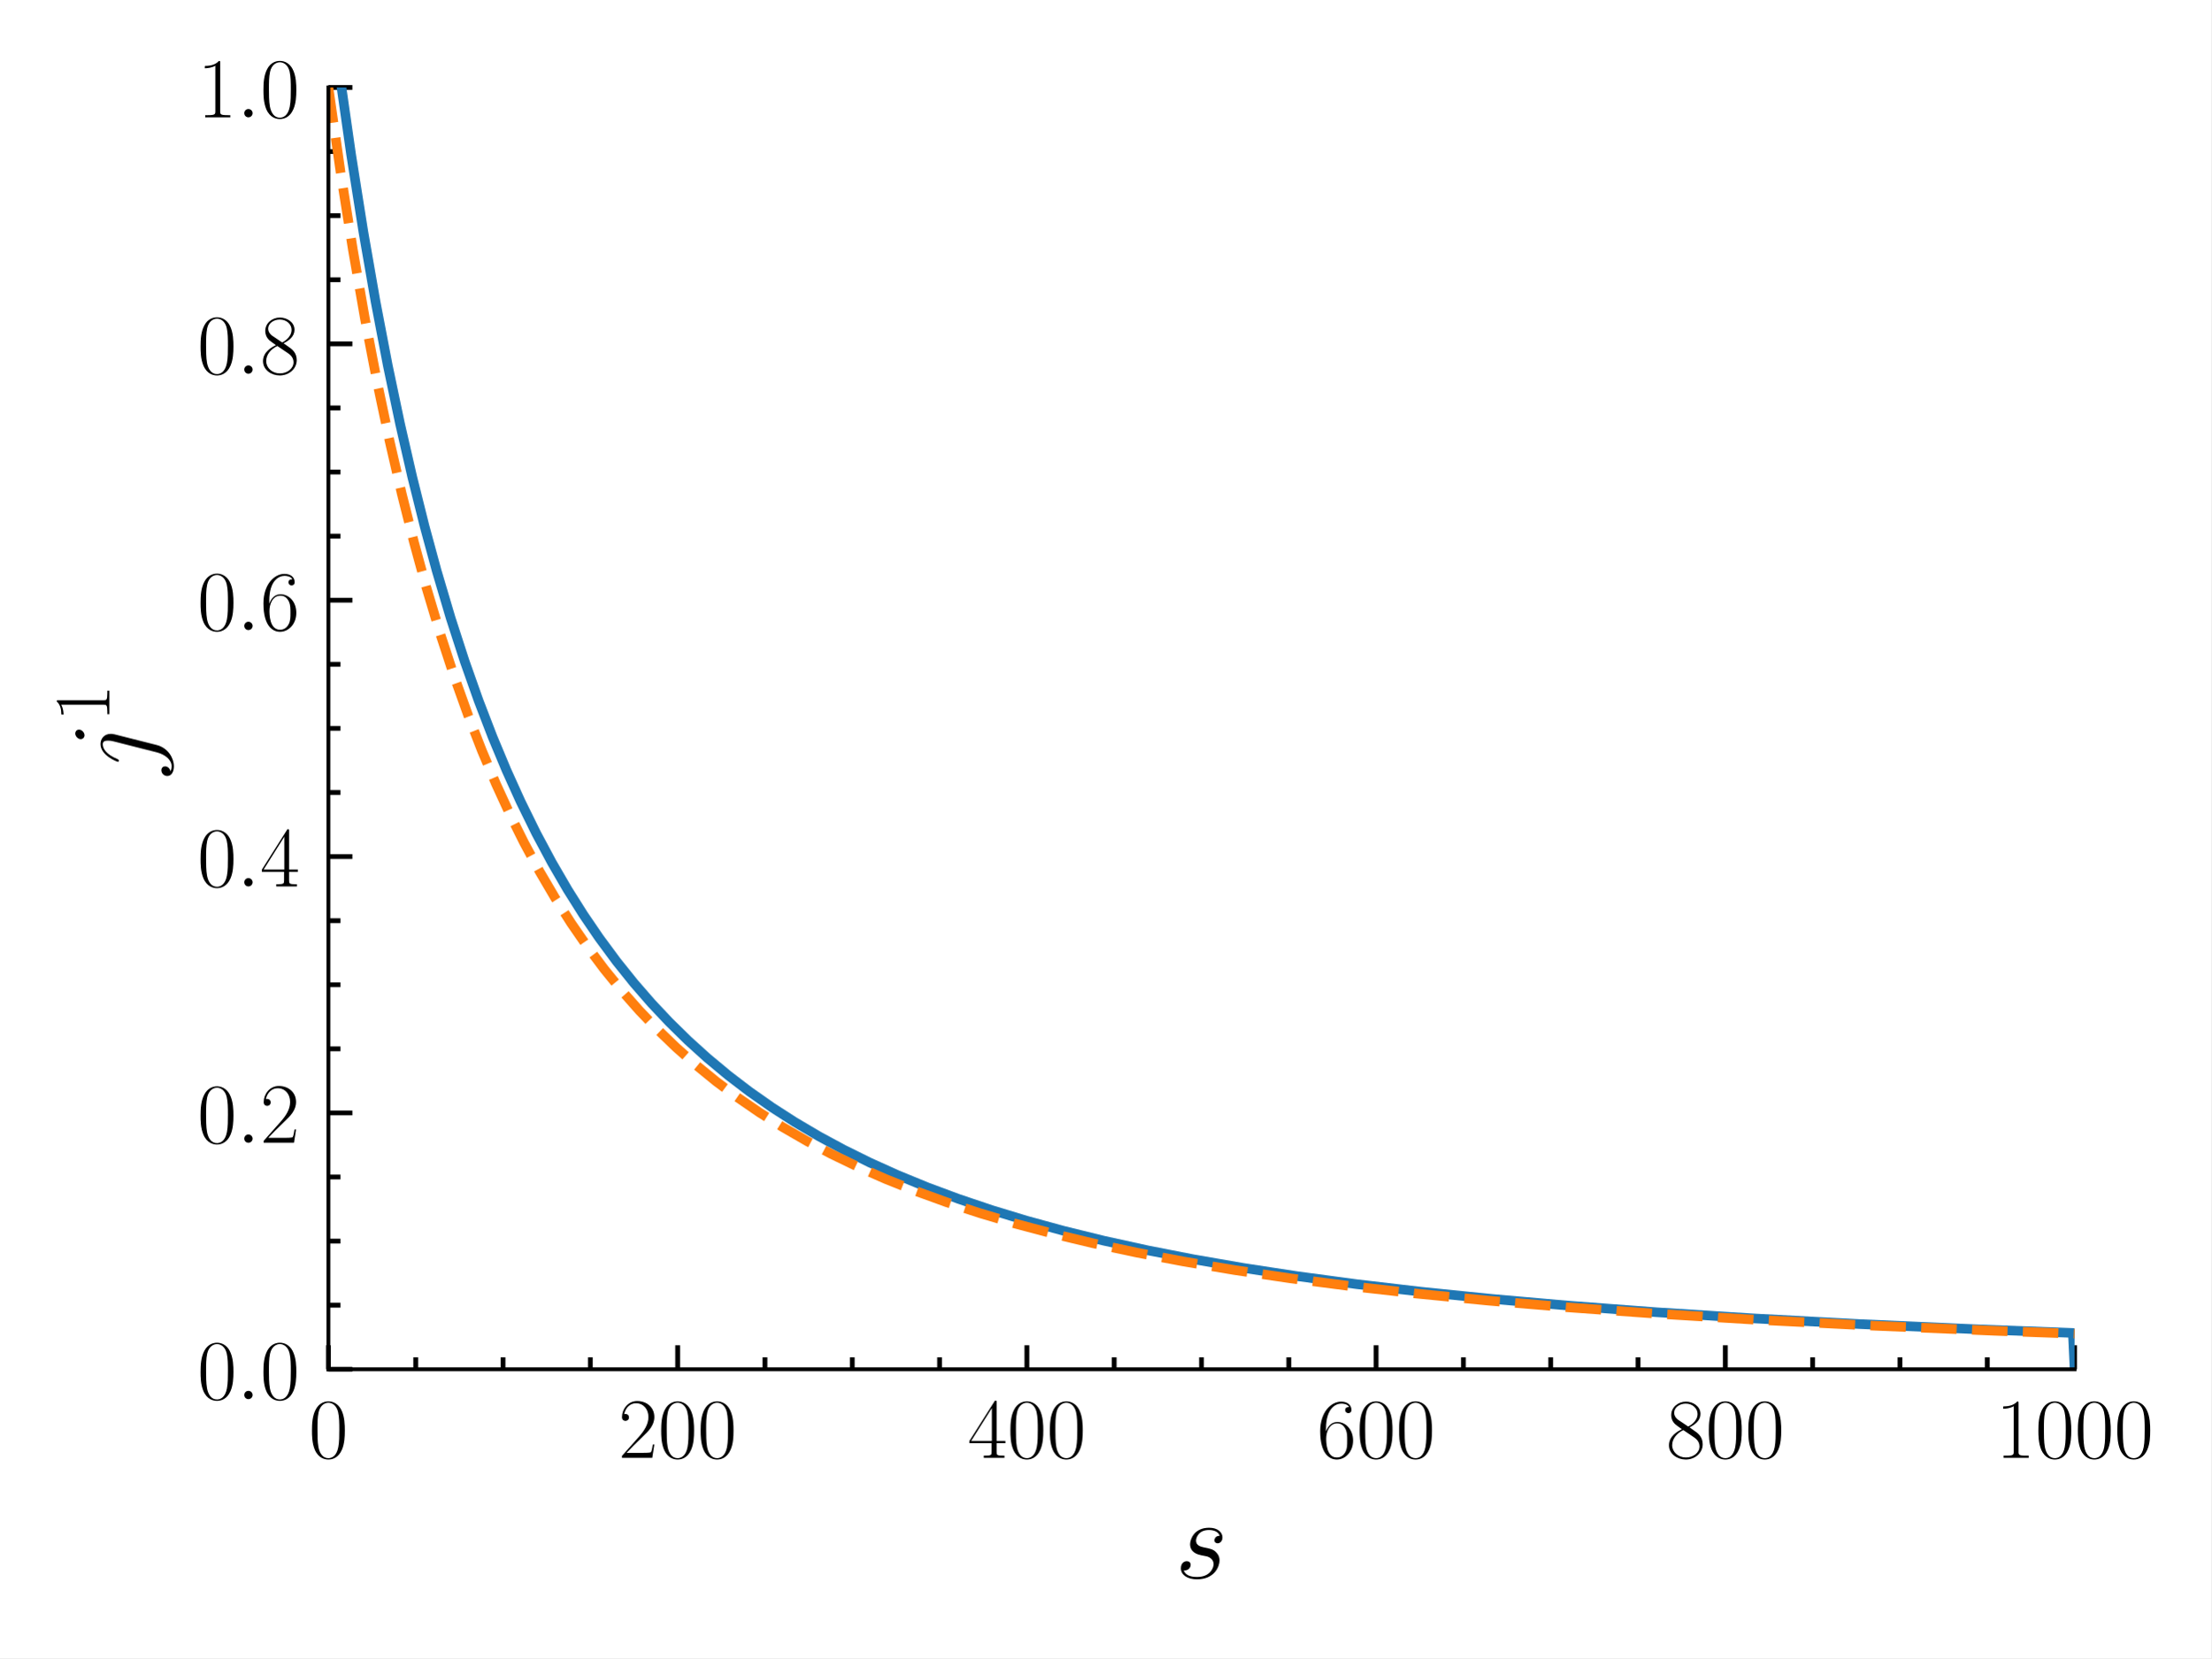
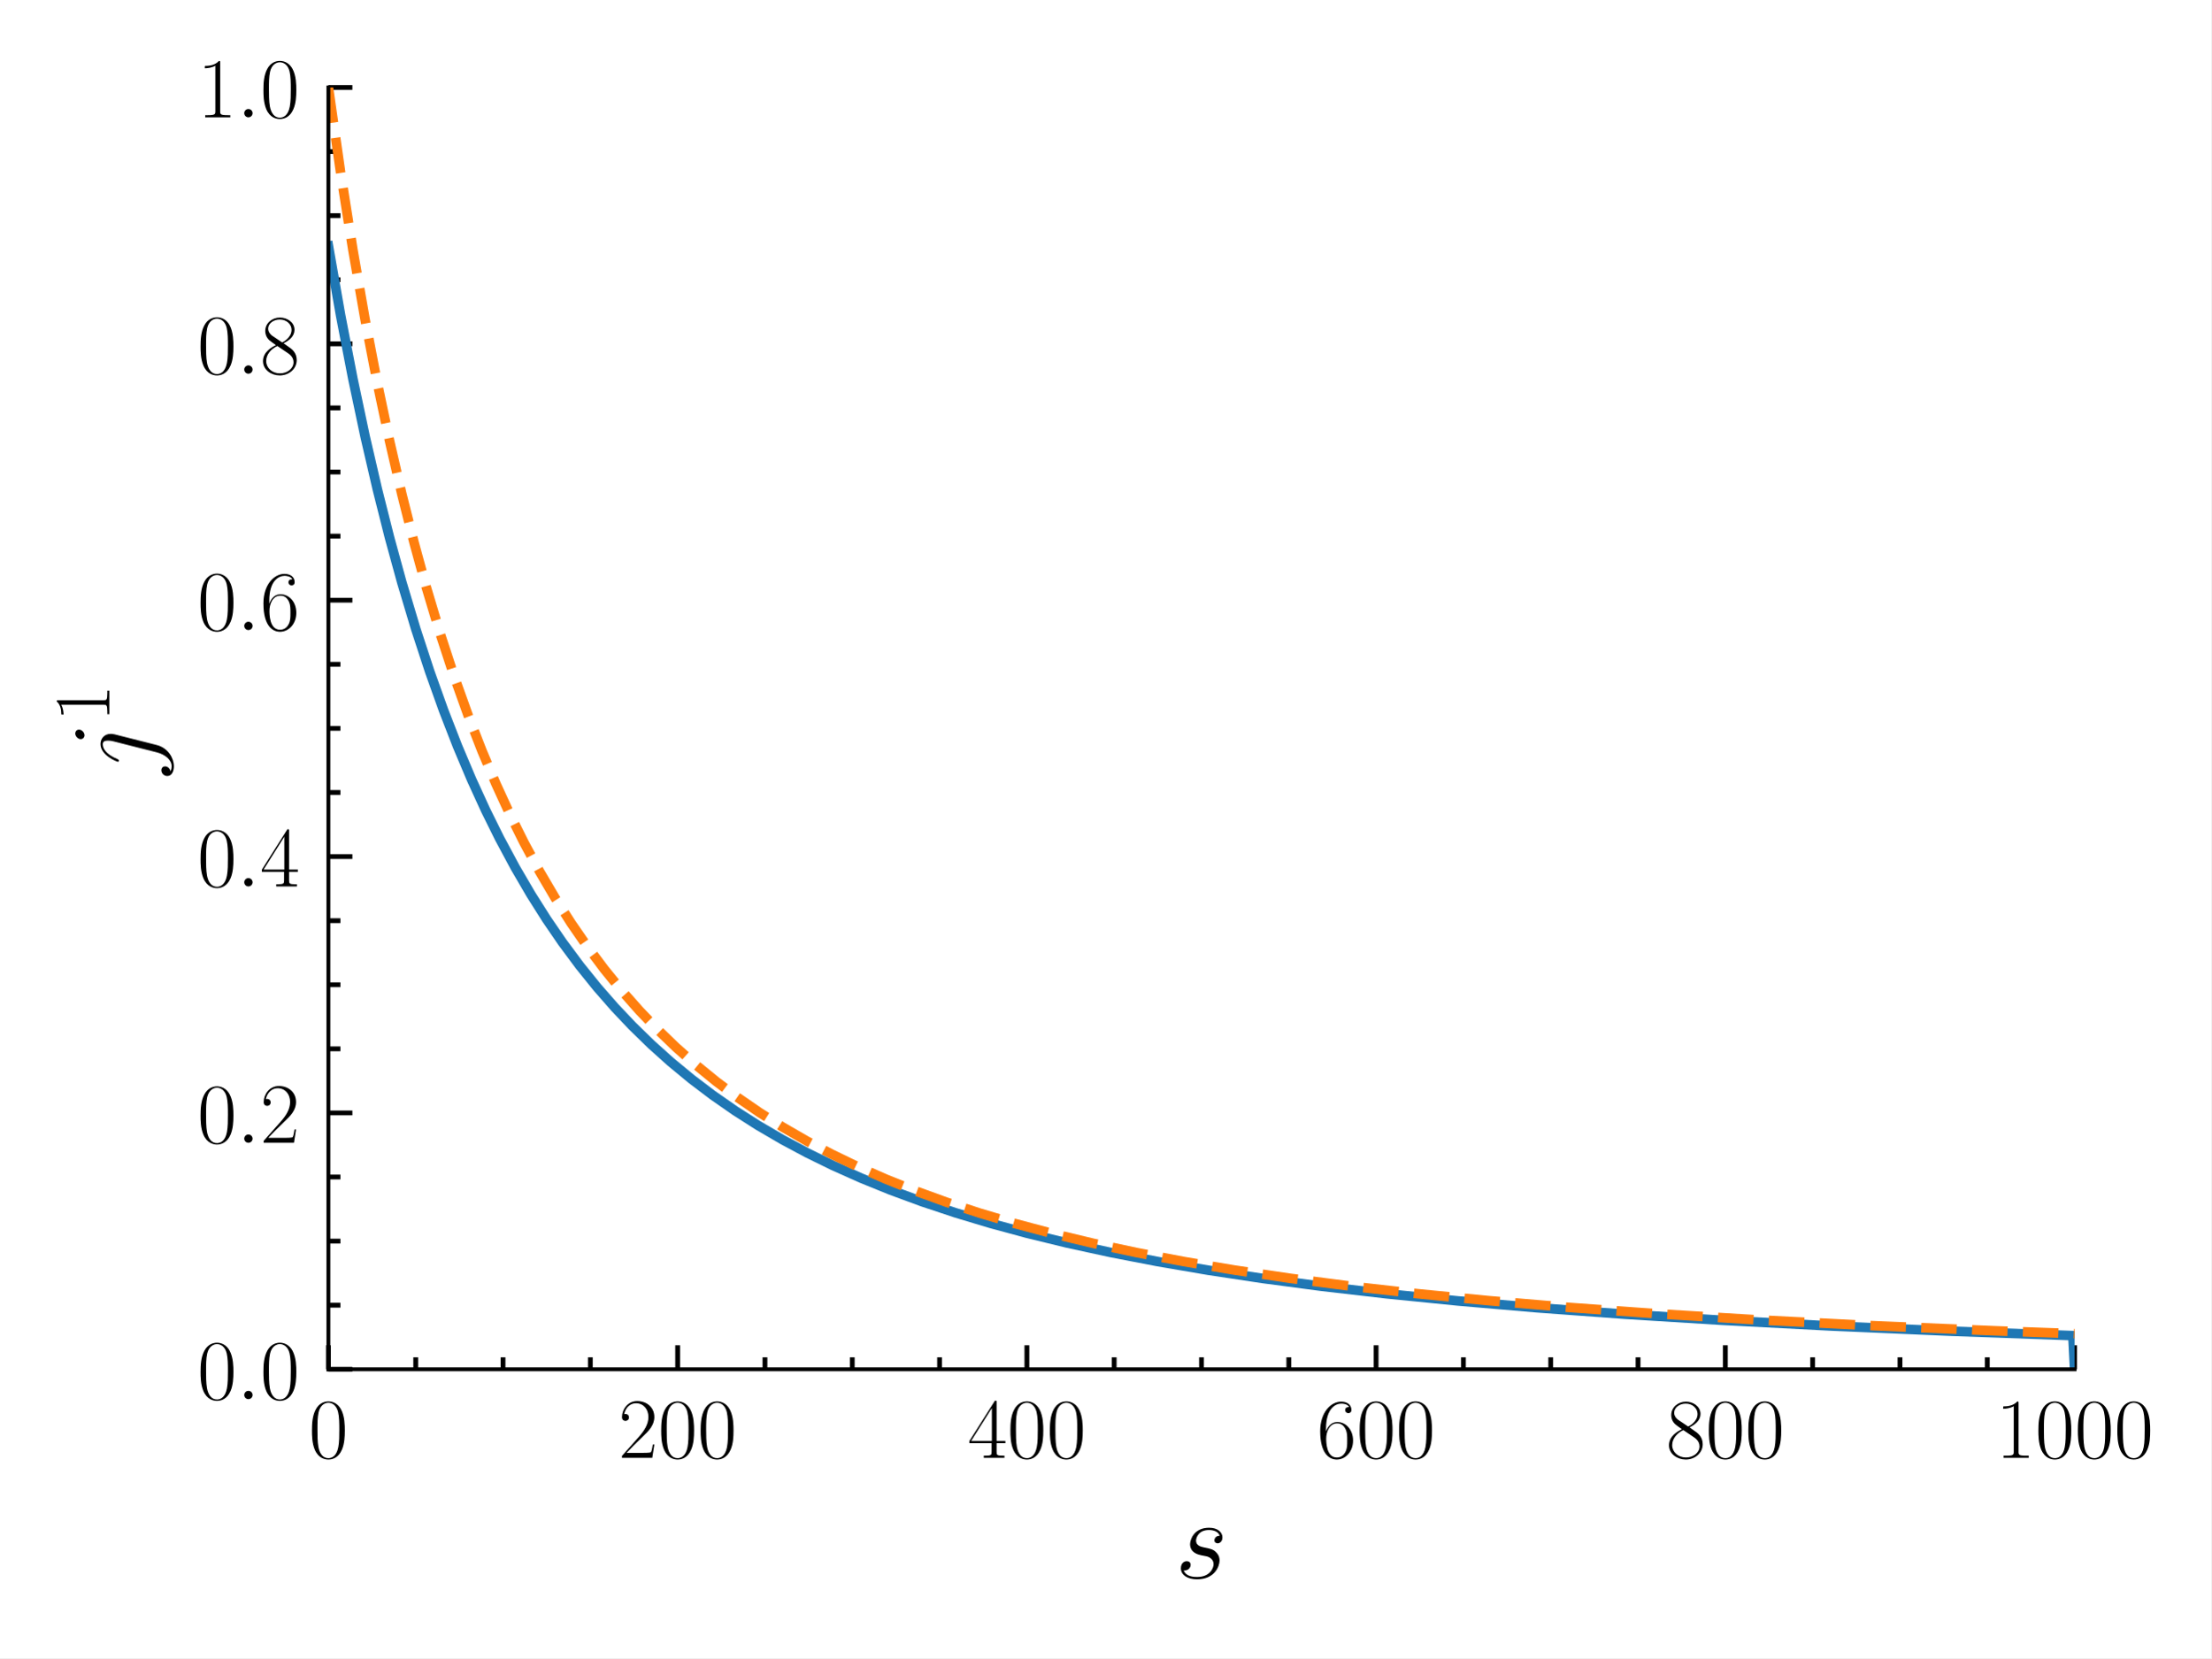
<svg xmlns="http://www.w3.org/2000/svg" xmlns:xlink="http://www.w3.org/1999/xlink" width="460.8pt" height="345.6pt" viewBox="0 0 460.8 345.6" version="1.1">
  <defs>
    <style type="text/css">*{stroke-linejoin: round; stroke-linecap: butt}</style>
  </defs>
  <g id="figure_1">
    <g id="patch_1">
      <path d="M 0 345.6  L 460.8 345.6  L 460.8 0  L 0 0  z " style="fill: #ffffff" />
    </g>
    <g id="axes_1">
      <g id="patch_2">
        <path d="M 68.438 285.403  L 432.351 285.403  L 432.351 18.227  L 68.438 18.227  z " style="fill: #ffffff" />
      </g>
      <g id="matplotlib.axis_1">
        <g id="xtick_1">
          <g id="line2d_1">
            <defs>
-               <path id="ma4b6fa3340" d="M 0 0  L 0 -5  " style="stroke: #000000" />
-             </defs>
-             <g>
-               <use xlink:href="#ma4b6fa3340" x="68.438" y="285.403" style="stroke: #000000" />
+               <path id="mbb41d297e7" d="M 0 0  L 0 -5  " style="stroke: #000000" />
+             </defs>
+             <g>
+               <use xlink:href="#mbb41d297e7" x="68.438" y="285.403" style="stroke: #000000" />
            </g>
          </g>
          <g id="text_1">
            <g transform="translate(64.32617 303.8568) scale(0.18 -0.18)">
              <defs>
                <path id="CMR17-30" d="M 2688 2025  C 2688 2416 2682 3080 2413 3591  C 2176 4039 1798 4198 1466 4198  C 1158 4198 768 4058 525 3597  C 269 3118 243 2524 243 2025  C 243 1661 250 1106 448 619  C 723 -39 1216 -128 1466 -128  C 1760 -128 2208 -7 2470 600  C 2662 1042 2688 1559 2688 2025  z M 1466 -26  C 1056 -26 813 325 723 812  C 653 1188 653 1738 653 2096  C 653 2588 653 2997 736 3387  C 858 3929 1216 4096 1466 4096  C 1728 4096 2067 3923 2189 3400  C 2272 3036 2278 2607 2278 2096  C 2278 1680 2278 1169 2202 792  C 2067 95 1690 -26 1466 -26  z " transform="scale(0.015625)" />
              </defs>
              <use xlink:href="#CMR17-30" transform="scale(0.996264)" />
            </g>
          </g>
        </g>
        <g id="xtick_2">
          <g id="line2d_2">
            <g>
-               <use xlink:href="#ma4b6fa3340" x="141.221" y="285.403" style="stroke: #000000" />
+               <use xlink:href="#mbb41d297e7" x="141.221" y="285.403" style="stroke: #000000" />
            </g>
          </g>
          <g id="text_2">
            <g transform="translate(128.8845 303.8568) scale(0.18 -0.18)">
              <defs>
                <path id="CMR17-32" d="M 2669 989  L 2554 989  C 2490 536 2438 459 2413 420  C 2381 369 1920 369 1830 369  L 602 369  C 832 619 1280 1072 1824 1597  C 2214 1967 2669 2402 2669 3035  C 2669 3790 2067 4224 1395 4224  C 691 4224 262 3604 262 3030  C 262 2780 448 2748 525 2748  C 589 2748 781 2787 781 3010  C 781 3207 614 3264 525 3264  C 486 3264 448 3258 422 3245  C 544 3790 915 4058 1306 4058  C 1862 4058 2227 3617 2227 3035  C 2227 2479 1901 2000 1536 1584  L 262 146  L 262 0  L 2515 0  L 2669 989  z " transform="scale(0.015625)" />
              </defs>
              <use xlink:href="#CMR17-32" transform="scale(0.996264)" />
              <use xlink:href="#CMR17-30" transform="translate(45.69048 0) scale(0.996264)" />
              <use xlink:href="#CMR17-30" transform="translate(91.38095 0) scale(0.996264)" />
            </g>
          </g>
        </g>
        <g id="xtick_3">
          <g id="line2d_3">
            <g>
-               <use xlink:href="#ma4b6fa3340" x="214.004" y="285.403" style="stroke: #000000" />
+               <use xlink:href="#mbb41d297e7" x="214.004" y="285.403" style="stroke: #000000" />
            </g>
          </g>
          <g id="text_3">
            <g transform="translate(201.6671 303.8568) scale(0.18 -0.18)">
              <defs>
                <path id="CMR17-34" d="M 2150 4122  C 2150 4256 2144 4256 2029 4256  L 128 1254  L 128 1088  L 1779 1088  L 1779 457  C 1779 224 1766 160 1318 160  L 1197 160  L 1197 0  C 1402 0 1747 0 1965 0  C 2182 0 2528 0 2733 0  L 2733 160  L 2611 160  C 2163 160 2150 224 2150 457  L 2150 1088  L 2803 1088  L 2803 1254  L 2150 1254  L 2150 4122  z M 1798 3703  L 1798 1254  L 256 1254  L 1798 3703  z " transform="scale(0.015625)" />
              </defs>
              <use xlink:href="#CMR17-34" transform="scale(0.996264)" />
              <use xlink:href="#CMR17-30" transform="translate(45.69048 0) scale(0.996264)" />
              <use xlink:href="#CMR17-30" transform="translate(91.38095 0) scale(0.996264)" />
            </g>
          </g>
        </g>
        <g id="xtick_4">
          <g id="line2d_4">
            <g>
-               <use xlink:href="#ma4b6fa3340" x="286.786" y="285.403" style="stroke: #000000" />
+               <use xlink:href="#mbb41d297e7" x="286.786" y="285.403" style="stroke: #000000" />
            </g>
          </g>
          <g id="text_4">
            <g transform="translate(274.4498 303.8568) scale(0.18 -0.18)">
              <defs>
                <path id="CMR17-36" d="M 678 2176  C 678 3690 1395 4032 1811 4032  C 1946 4032 2272 4009 2400 3776  C 2298 3776 2106 3776 2106 3553  C 2106 3381 2246 3323 2336 3323  C 2394 3323 2566 3348 2566 3560  C 2566 3954 2246 4179 1805 4179  C 1043 4179 243 3390 243 1984  C 243 253 966 -128 1478 -128  C 2099 -128 2688 427 2688 1283  C 2688 2081 2170 2662 1517 2662  C 1126 2662 838 2407 678 1960  L 678 2176  z M 1478 25  C 691 25 691 1200 691 1436  C 691 1896 909 2560 1504 2560  C 1613 2560 1926 2560 2138 2120  C 2253 1870 2253 1609 2253 1289  C 2253 944 2253 690 2118 434  C 1978 171 1773 25 1478 25  z " transform="scale(0.015625)" />
              </defs>
              <use xlink:href="#CMR17-36" transform="scale(0.996264)" />
              <use xlink:href="#CMR17-30" transform="translate(45.69048 0) scale(0.996264)" />
              <use xlink:href="#CMR17-30" transform="translate(91.38095 0) scale(0.996264)" />
            </g>
          </g>
        </g>
        <g id="xtick_5">
          <g id="line2d_5">
            <g>
-               <use xlink:href="#ma4b6fa3340" x="359.569" y="285.403" style="stroke: #000000" />
+               <use xlink:href="#mbb41d297e7" x="359.569" y="285.403" style="stroke: #000000" />
            </g>
          </g>
          <g id="text_5">
            <g transform="translate(347.2324 303.8568) scale(0.18 -0.18)">
              <defs>
                <path id="CMR17-38" d="M 1741 2264  C 2144 2467 2554 2773 2554 3263  C 2554 3841 1990 4179 1472 4179  C 890 4179 378 3759 378 3180  C 378 3021 416 2747 666 2505  C 730 2442 998 2251 1171 2130  C 883 1983 211 1634 211 934  C 211 279 838 -128 1459 -128  C 2144 -128 2720 362 2720 1010  C 2720 1590 2330 1857 2074 2029  L 1741 2264  z M 902 2822  C 851 2854 595 3051 595 3351  C 595 3739 998 4032 1459 4032  C 1965 4032 2336 3676 2336 3262  C 2336 2669 1670 2331 1638 2331  C 1632 2331 1626 2331 1574 2370  L 902 2822  z M 2080 1519  C 2176 1449 2483 1240 2483 851  C 2483 381 2010 25 1472 25  C 890 25 448 438 448 940  C 448 1443 838 1862 1280 2060  L 2080 1519  z " transform="scale(0.015625)" />
              </defs>
              <use xlink:href="#CMR17-38" transform="scale(0.996264)" />
              <use xlink:href="#CMR17-30" transform="translate(45.69048 0) scale(0.996264)" />
              <use xlink:href="#CMR17-30" transform="translate(91.38095 0) scale(0.996264)" />
            </g>
          </g>
        </g>
        <g id="xtick_6">
          <g id="line2d_6">
            <g>
-               <use xlink:href="#ma4b6fa3340" x="432.351" y="285.403" style="stroke: #000000" />
+               <use xlink:href="#mbb41d297e7" x="432.351" y="285.403" style="stroke: #000000" />
            </g>
          </g>
          <g id="text_6">
            <g transform="translate(415.9029 303.8568) scale(0.18 -0.18)">
              <defs>
                <path id="CMR17-31" d="M 1702 4058  C 1702 4192 1696 4192 1606 4192  C 1357 3916 979 3827 621 3827  C 602 3827 570 3827 563 3808  C 557 3795 557 3782 557 3648  C 755 3648 1088 3686 1344 3839  L 1344 461  C 1344 236 1331 160 781 160  L 589 160  L 589 0  C 896 0 1216 0 1523 0  C 1830 0 2150 0 2458 0  L 2458 160  L 2266 160  C 1715 160 1702 230 1702 458  L 1702 4058  z " transform="scale(0.015625)" />
              </defs>
              <use xlink:href="#CMR17-31" transform="scale(0.996264)" />
              <use xlink:href="#CMR17-30" transform="translate(45.69048 0) scale(0.996264)" />
              <use xlink:href="#CMR17-30" transform="translate(91.38095 0) scale(0.996264)" />
              <use xlink:href="#CMR17-30" transform="translate(137.0714 0) scale(0.996264)" />
            </g>
          </g>
        </g>
        <g id="xtick_7">
          <g id="line2d_7">
            <defs>
-               <path id="m26b53fe6f6" d="M 0 0  L 0 -2.5  " style="stroke: #000000" />
-             </defs>
-             <g>
-               <use xlink:href="#m26b53fe6f6" x="86.634" y="285.403" style="stroke: #000000" />
+               <path id="m67cc25a2dd" d="M 0 0  L 0 -2.5  " style="stroke: #000000" />
+             </defs>
+             <g>
+               <use xlink:href="#m67cc25a2dd" x="86.634" y="285.403" style="stroke: #000000" />
            </g>
          </g>
        </g>
        <g id="xtick_8">
          <g id="line2d_8">
            <g>
-               <use xlink:href="#m26b53fe6f6" x="104.83" y="285.403" style="stroke: #000000" />
+               <use xlink:href="#m67cc25a2dd" x="104.83" y="285.403" style="stroke: #000000" />
            </g>
          </g>
        </g>
        <g id="xtick_9">
          <g id="line2d_9">
            <g>
-               <use xlink:href="#m26b53fe6f6" x="123.025" y="285.403" style="stroke: #000000" />
+               <use xlink:href="#m67cc25a2dd" x="123.025" y="285.403" style="stroke: #000000" />
            </g>
          </g>
        </g>
        <g id="xtick_10">
          <g id="line2d_10">
            <g>
-               <use xlink:href="#m26b53fe6f6" x="159.417" y="285.403" style="stroke: #000000" />
+               <use xlink:href="#m67cc25a2dd" x="159.417" y="285.403" style="stroke: #000000" />
            </g>
          </g>
        </g>
        <g id="xtick_11">
          <g id="line2d_11">
            <g>
-               <use xlink:href="#m26b53fe6f6" x="177.612" y="285.403" style="stroke: #000000" />
+               <use xlink:href="#m67cc25a2dd" x="177.612" y="285.403" style="stroke: #000000" />
            </g>
          </g>
        </g>
        <g id="xtick_12">
          <g id="line2d_12">
            <g>
-               <use xlink:href="#m26b53fe6f6" x="195.808" y="285.403" style="stroke: #000000" />
+               <use xlink:href="#m67cc25a2dd" x="195.808" y="285.403" style="stroke: #000000" />
            </g>
          </g>
        </g>
        <g id="xtick_13">
          <g id="line2d_13">
            <g>
-               <use xlink:href="#m26b53fe6f6" x="232.199" y="285.403" style="stroke: #000000" />
+               <use xlink:href="#m67cc25a2dd" x="232.199" y="285.403" style="stroke: #000000" />
            </g>
          </g>
        </g>
        <g id="xtick_14">
          <g id="line2d_14">
            <g>
-               <use xlink:href="#m26b53fe6f6" x="250.395" y="285.403" style="stroke: #000000" />
+               <use xlink:href="#m67cc25a2dd" x="250.395" y="285.403" style="stroke: #000000" />
            </g>
          </g>
        </g>
        <g id="xtick_15">
          <g id="line2d_15">
            <g>
-               <use xlink:href="#m26b53fe6f6" x="268.591" y="285.403" style="stroke: #000000" />
+               <use xlink:href="#m67cc25a2dd" x="268.591" y="285.403" style="stroke: #000000" />
            </g>
          </g>
        </g>
        <g id="xtick_16">
          <g id="line2d_16">
            <g>
-               <use xlink:href="#m26b53fe6f6" x="304.982" y="285.403" style="stroke: #000000" />
+               <use xlink:href="#m67cc25a2dd" x="304.982" y="285.403" style="stroke: #000000" />
            </g>
          </g>
        </g>
        <g id="xtick_17">
          <g id="line2d_17">
            <g>
-               <use xlink:href="#m26b53fe6f6" x="323.177" y="285.403" style="stroke: #000000" />
+               <use xlink:href="#m67cc25a2dd" x="323.177" y="285.403" style="stroke: #000000" />
            </g>
          </g>
        </g>
        <g id="xtick_18">
          <g id="line2d_18">
            <g>
-               <use xlink:href="#m26b53fe6f6" x="341.373" y="285.403" style="stroke: #000000" />
+               <use xlink:href="#m67cc25a2dd" x="341.373" y="285.403" style="stroke: #000000" />
            </g>
          </g>
        </g>
        <g id="xtick_19">
          <g id="line2d_19">
            <g>
-               <use xlink:href="#m26b53fe6f6" x="377.764" y="285.403" style="stroke: #000000" />
+               <use xlink:href="#m67cc25a2dd" x="377.764" y="285.403" style="stroke: #000000" />
            </g>
          </g>
        </g>
        <g id="xtick_20">
          <g id="line2d_20">
            <g>
-               <use xlink:href="#m26b53fe6f6" x="395.96" y="285.403" style="stroke: #000000" />
+               <use xlink:href="#m67cc25a2dd" x="395.96" y="285.403" style="stroke: #000000" />
            </g>
          </g>
        </g>
        <g id="xtick_21">
          <g id="line2d_21">
            <g>
-               <use xlink:href="#m26b53fe6f6" x="414.156" y="285.403" style="stroke: #000000" />
+               <use xlink:href="#m67cc25a2dd" x="414.156" y="285.403" style="stroke: #000000" />
            </g>
          </g>
        </g>
        <g id="text_7">
          <g transform="translate(244.8809 328.9492) scale(0.24 -0.24)">
            <defs>
              <path id="CMMI12-73" d="M 1459 1280  C 1568 1261 1741 1223 1779 1216  C 1862 1192 2150 1090 2150 783  C 2150 586 1971 70 1229 70  C 1094 70 614 70 486 436  C 742 404 870 603 870 745  C 870 880 781 950 653 950  C 512 950 326 841 326 552  C 326 173 710 -64 1222 -64  C 2195 -64 2483 651 2483 984  C 2483 1079 2483 1258 2278 1462  C 2118 1616 1965 1648 1619 1718  C 1446 1756 1171 1814 1171 2101  C 1171 2229 1286 2689 1894 2689  C 2163 2689 2426 2589 2490 2368  C 2208 2368 2195 2125 2195 2119  C 2195 1984 2317 1946 2374 1946  C 2464 1946 2643 2015 2643 2281  C 2643 2545 2400 2816 1901 2816  C 1062 2816 838 2160 838 1899  C 838 1414 1312 1312 1459 1280  z " transform="scale(0.015625)" />
            </defs>
            <use xlink:href="#CMMI12-73" transform="scale(0.996264)" />
          </g>
        </g>
      </g>
      <g id="matplotlib.axis_2">
        <g id="ytick_1">
          <g id="line2d_22">
            <defs>
-               <path id="m16260a8242" d="M 0 0  L 5 0  " style="stroke: #000000" />
-             </defs>
-             <g>
-               <use xlink:href="#m16260a8242" x="68.438" y="285.403" style="stroke: #000000" />
+               <path id="m4d4befd304" d="M 0 0  L 5 0  " style="stroke: #000000" />
+             </defs>
+             <g>
+               <use xlink:href="#m4d4befd304" x="68.438" y="285.403" style="stroke: #000000" />
            </g>
          </g>
          <g id="text_8">
            <g transform="translate(41.11225 291.6301) scale(0.18 -0.18)">
              <defs>
                <path id="CMMI12-3a" d="M 1178 307  C 1178 492 1024 619 870 619  C 685 619 557 466 557 313  C 557 128 710 0 864 0  C 1050 0 1178 153 1178 307  z " transform="scale(0.015625)" />
              </defs>
              <use xlink:href="#CMR17-30" transform="scale(0.996264)" />
              <use xlink:href="#CMMI12-3a" transform="translate(45.69048 0) scale(0.996264)" />
              <use xlink:href="#CMR17-30" transform="translate(72.78765 0) scale(0.996264)" />
            </g>
          </g>
        </g>
        <g id="ytick_2">
          <g id="line2d_23">
            <g>
-               <use xlink:href="#m16260a8242" x="68.438" y="231.968" style="stroke: #000000" />
+               <use xlink:href="#m4d4befd304" x="68.438" y="231.968" style="stroke: #000000" />
            </g>
          </g>
          <g id="text_9">
            <g transform="translate(41.11225 238.1948) scale(0.18 -0.18)">
              <use xlink:href="#CMR17-30" transform="scale(0.996264)" />
              <use xlink:href="#CMMI12-3a" transform="translate(45.69048 0) scale(0.996264)" />
              <use xlink:href="#CMR17-32" transform="translate(72.78765 0) scale(0.996264)" />
            </g>
          </g>
        </g>
        <g id="ytick_3">
          <g id="line2d_24">
            <g>
-               <use xlink:href="#m16260a8242" x="68.438" y="178.533" style="stroke: #000000" />
+               <use xlink:href="#m4d4befd304" x="68.438" y="178.533" style="stroke: #000000" />
            </g>
          </g>
          <g id="text_10">
            <g transform="translate(41.11225 184.7594) scale(0.18 -0.18)">
              <use xlink:href="#CMR17-30" transform="scale(0.996264)" />
              <use xlink:href="#CMMI12-3a" transform="translate(45.69048 0) scale(0.996264)" />
              <use xlink:href="#CMR17-34" transform="translate(72.78765 0) scale(0.996264)" />
            </g>
          </g>
        </g>
        <g id="ytick_4">
          <g id="line2d_25">
            <g>
-               <use xlink:href="#m16260a8242" x="68.438" y="125.097" style="stroke: #000000" />
+               <use xlink:href="#m4d4befd304" x="68.438" y="125.097" style="stroke: #000000" />
            </g>
          </g>
          <g id="text_11">
            <g transform="translate(41.11225 131.324) scale(0.18 -0.18)">
              <use xlink:href="#CMR17-30" transform="scale(0.996264)" />
              <use xlink:href="#CMMI12-3a" transform="translate(45.69048 0) scale(0.996264)" />
              <use xlink:href="#CMR17-36" transform="translate(72.78765 0) scale(0.996264)" />
            </g>
          </g>
        </g>
        <g id="ytick_5">
          <g id="line2d_26">
            <g>
-               <use xlink:href="#m16260a8242" x="68.438" y="71.662" style="stroke: #000000" />
+               <use xlink:href="#m4d4befd304" x="68.438" y="71.662" style="stroke: #000000" />
            </g>
          </g>
          <g id="text_12">
            <g transform="translate(41.11225 77.88867) scale(0.18 -0.18)">
              <use xlink:href="#CMR17-30" transform="scale(0.996264)" />
              <use xlink:href="#CMMI12-3a" transform="translate(45.69048 0) scale(0.996264)" />
              <use xlink:href="#CMR17-38" transform="translate(72.78765 0) scale(0.996264)" />
            </g>
          </g>
        </g>
        <g id="ytick_6">
          <g id="line2d_27">
            <g>
-               <use xlink:href="#m16260a8242" x="68.438" y="18.227" style="stroke: #000000" />
+               <use xlink:href="#m4d4befd304" x="68.438" y="18.227" style="stroke: #000000" />
            </g>
          </g>
          <g id="text_13">
            <g transform="translate(41.11225 24.4533) scale(0.18 -0.18)">
              <use xlink:href="#CMR17-31" transform="scale(0.996264)" />
              <use xlink:href="#CMMI12-3a" transform="translate(45.69048 0) scale(0.996264)" />
              <use xlink:href="#CMR17-30" transform="translate(72.78765 0) scale(0.996264)" />
            </g>
          </g>
        </g>
        <g id="ytick_7">
          <g id="line2d_28">
            <defs>
-               <path id="m083e8f54f1" d="M 0 0  L 2.5 0  " style="stroke: #000000" />
-             </defs>
-             <g>
-               <use xlink:href="#m083e8f54f1" x="68.438" y="272.045" style="stroke: #000000" />
+               <path id="md71e9c42f7" d="M 0 0  L 2.5 0  " style="stroke: #000000" />
+             </defs>
+             <g>
+               <use xlink:href="#md71e9c42f7" x="68.438" y="272.045" style="stroke: #000000" />
            </g>
          </g>
        </g>
        <g id="ytick_8">
          <g id="line2d_29">
            <g>
-               <use xlink:href="#m083e8f54f1" x="68.438" y="258.686" style="stroke: #000000" />
+               <use xlink:href="#md71e9c42f7" x="68.438" y="258.686" style="stroke: #000000" />
            </g>
          </g>
        </g>
        <g id="ytick_9">
          <g id="line2d_30">
            <g>
-               <use xlink:href="#m083e8f54f1" x="68.438" y="245.327" style="stroke: #000000" />
+               <use xlink:href="#md71e9c42f7" x="68.438" y="245.327" style="stroke: #000000" />
            </g>
          </g>
        </g>
        <g id="ytick_10">
          <g id="line2d_31">
            <g>
-               <use xlink:href="#m083e8f54f1" x="68.438" y="218.609" style="stroke: #000000" />
+               <use xlink:href="#md71e9c42f7" x="68.438" y="218.609" style="stroke: #000000" />
            </g>
          </g>
        </g>
        <g id="ytick_11">
          <g id="line2d_32">
            <g>
-               <use xlink:href="#m083e8f54f1" x="68.438" y="205.25" style="stroke: #000000" />
+               <use xlink:href="#md71e9c42f7" x="68.438" y="205.25" style="stroke: #000000" />
            </g>
          </g>
        </g>
        <g id="ytick_12">
          <g id="line2d_33">
            <g>
-               <use xlink:href="#m083e8f54f1" x="68.438" y="191.892" style="stroke: #000000" />
+               <use xlink:href="#md71e9c42f7" x="68.438" y="191.892" style="stroke: #000000" />
            </g>
          </g>
        </g>
        <g id="ytick_13">
          <g id="line2d_34">
            <g>
-               <use xlink:href="#m083e8f54f1" x="68.438" y="165.174" style="stroke: #000000" />
+               <use xlink:href="#md71e9c42f7" x="68.438" y="165.174" style="stroke: #000000" />
            </g>
          </g>
        </g>
        <g id="ytick_14">
          <g id="line2d_35">
            <g>
-               <use xlink:href="#m083e8f54f1" x="68.438" y="151.815" style="stroke: #000000" />
+               <use xlink:href="#md71e9c42f7" x="68.438" y="151.815" style="stroke: #000000" />
            </g>
          </g>
        </g>
        <g id="ytick_15">
          <g id="line2d_36">
            <g>
-               <use xlink:href="#m083e8f54f1" x="68.438" y="138.456" style="stroke: #000000" />
+               <use xlink:href="#md71e9c42f7" x="68.438" y="138.456" style="stroke: #000000" />
            </g>
          </g>
        </g>
        <g id="ytick_16">
          <g id="line2d_37">
            <g>
-               <use xlink:href="#m083e8f54f1" x="68.438" y="111.739" style="stroke: #000000" />
+               <use xlink:href="#md71e9c42f7" x="68.438" y="111.739" style="stroke: #000000" />
            </g>
          </g>
        </g>
        <g id="ytick_17">
          <g id="line2d_38">
            <g>
-               <use xlink:href="#m083e8f54f1" x="68.438" y="98.38" style="stroke: #000000" />
+               <use xlink:href="#md71e9c42f7" x="68.438" y="98.38" style="stroke: #000000" />
            </g>
          </g>
        </g>
        <g id="ytick_18">
          <g id="line2d_39">
            <g>
-               <use xlink:href="#m083e8f54f1" x="68.438" y="85.021" style="stroke: #000000" />
+               <use xlink:href="#md71e9c42f7" x="68.438" y="85.021" style="stroke: #000000" />
            </g>
          </g>
        </g>
        <g id="ytick_19">
          <g id="line2d_40">
            <g>
-               <use xlink:href="#m083e8f54f1" x="68.438" y="58.303" style="stroke: #000000" />
+               <use xlink:href="#md71e9c42f7" x="68.438" y="58.303" style="stroke: #000000" />
            </g>
          </g>
        </g>
        <g id="ytick_20">
          <g id="line2d_41">
            <g>
-               <use xlink:href="#m083e8f54f1" x="68.438" y="44.944" style="stroke: #000000" />
+               <use xlink:href="#md71e9c42f7" x="68.438" y="44.944" style="stroke: #000000" />
            </g>
          </g>
        </g>
        <g id="ytick_21">
          <g id="line2d_42">
            <g>
-               <use xlink:href="#m083e8f54f1" x="68.438" y="31.585" style="stroke: #000000" />
+               <use xlink:href="#md71e9c42f7" x="68.438" y="31.585" style="stroke: #000000" />
            </g>
          </g>
        </g>
        <g id="text_14">
          <g transform="translate(31.46149 161.4276) rotate(-90) scale(0.24 -0.24)">
            <defs>
              <path id="CMMI12-6a" d="M 2240 2028  C 2266 2131 2266 2219 2266 2245  C 2266 2613 1990 2816 1702 2816  C 1056 2816 710 1889 710 1845  C 710 1813 736 1788 774 1788  C 826 1788 832 1813 864 1876  C 1120 2492 1440 2689 1683 2689  C 1818 2689 1888 2618 1888 2397  C 1888 2245 1869 2181 1843 2067  L 1235 -327  C 1114 -796 813 -1152 461 -1152  C 435 -1152 301 -1152 179 -1088  C 333 -1056 454 -936 454 -784  C 454 -682 378 -580 237 -580  C 70 -580 -83 -720 -83 -911  C -83 -1171 198 -1280 461 -1280  C 902 -1280 1485 -956 1645 -320  L 2240 2028  z M 2502 4013  C 2502 4173 2368 4224 2291 4224  C 2118 4224 1971 4058 1971 3917  C 1971 3822 2048 3707 2189 3707  C 2336 3707 2502 3847 2502 4013  z " transform="scale(0.015625)" />
            </defs>
            <use xlink:href="#CMMI12-6a" transform="scale(0.996264)" />
            <use xlink:href="#CMR17-31" transform="translate(45.96248 36.15364) scale(0.697382)" />
          </g>
        </g>
      </g>
      <g id="line2d_43">
-         <path d="M 68.609 -1  L 70.622 14.425  L 73.169 32.21  L 75.717 48.293  L 78.264 62.887  L 80.811 76.171  L 83.359 88.3  L 85.906 99.404  L 88.454 109.596  L 91.001 118.975  L 93.912 128.805  L 96.824 137.792  L 99.735 146.03  L 102.646 153.6  L 105.557 160.573  L 108.469 167.01  L 111.744 173.678  L 115.019 179.801  L 118.294 185.438  L 121.57 190.638  L 124.845 195.446  L 128.484 200.374  L 132.123 204.911  L 135.762 209.097  L 139.401 212.968  L 143.404 216.897  L 147.407 220.517  L 151.774 224.152  L 156.141 227.491  L 160.872 230.812  L 165.603 233.857  L 170.698 236.862  L 175.793 239.614  L 181.251 242.312  L 187.074 244.937  L 193.261 247.473  L 199.811 249.908  L 206.725 252.235  L 214.004 254.446  L 221.646 256.539  L 230.016 258.598  L 239.114 260.597  L 248.575 262.449  L 259.129 264.281  L 270.41 266.008  L 282.783 267.67  L 296.248 269.248  L 310.804 270.729  L 327.181 272.165  L 345.012 273.502  L 365.028 274.776  L 387.59 275.982  L 413.064 277.113  L 431.988 277.826  L 432.351 285.403  L 432.351 285.403  " clip-path="url(#p852a85aa0b)" style="fill: none; stroke: #1f77b4; stroke-width: 2; stroke-linecap: square" />
+         <path d="M 68.438 51.289  L 70.986 65.764  L 73.533 78.935  L 76.08 90.957  L 78.628 101.959  L 81.175 112.054  L 83.723 121.341  L 86.634 131.07  L 89.545 139.962  L 92.457 148.11  L 95.368 155.595  L 98.279 162.487  L 101.19 168.848  L 104.102 174.73  L 107.377 180.833  L 110.652 186.448  L 113.927 191.626  L 117.203 196.411  L 120.842 201.313  L 124.481 205.825  L 128.12 209.985  L 131.759 213.83  L 135.762 217.733  L 139.765 221.327  L 144.132 224.934  L 148.499 228.247  L 153.23 231.541  L 157.961 234.561  L 163.056 237.54  L 168.151 240.267  L 173.609 242.941  L 179.432 245.542  L 185.618 248.055  L 192.169 250.468  L 199.083 252.772  L 206.361 254.963  L 214.004 257.036  L 222.374 259.076  L 231.471 261.056  L 241.297 262.956  L 251.851 264.763  L 263.132 266.467  L 275.505 268.107  L 288.97 269.665  L 303.89 271.161  L 320.266 272.574  L 338.462 273.915  L 358.841 275.186  L 381.404 276.367  L 406.878 277.475  L 431.988 278.384  L 432.351 285.403  L 432.351 285.403  " clip-path="url(#p823728880a)" style="fill: none; stroke: #1f77b4; stroke-width: 2; stroke-linecap: square" />
      </g>
      <g id="line2d_44">
-         <path d="M 68.438 18.227  L 70.986 35.991  L 73.533 52.041  L 76.08 66.59  L 78.628 79.82  L 81.175 91.885  L 83.723 102.918  L 86.27 113.034  L 88.817 122.332  L 91.729 132.065  L 94.64 140.952  L 97.551 149.089  L 100.463 156.557  L 103.374 163.427  L 106.285 169.763  L 109.197 175.617  L 112.472 181.687  L 115.747 187.267  L 119.022 192.409  L 122.297 197.156  L 125.937 202.018  L 129.576 206.488  L 133.215 210.608  L 136.854 214.414  L 140.857 218.274  L 144.86 221.828  L 149.227 225.392  L 153.594 228.665  L 158.325 231.917  L 163.056 234.897  L 168.151 237.837  L 173.245 240.527  L 178.704 243.164  L 184.527 245.728  L 190.713 248.205  L 197.264 250.583  L 204.178 252.854  L 211.456 255.012  L 219.462 257.148  L 227.832 259.148  L 236.93 261.091  L 246.756 262.956  L 257.309 264.731  L 268.954 266.455  L 281.327 268.061  L 295.156 269.625  L 310.077 271.087  L 326.817 272.498  L 345.376 273.831  L 366.119 275.091  L 389.41 276.275  L 415.611 277.378  L 432.351 277.982  L 432.351 277.982  " clip-path="url(#p852a85aa0b)" style="fill: none; stroke-dasharray: 7.4,3.2; stroke-dashoffset: 0; stroke: #ff7f0e; stroke-width: 2" />
+         <path d="M 68.438 18.227  L 70.986 35.991  L 73.533 52.041  L 76.08 66.59  L 78.628 79.82  L 81.175 91.885  L 83.723 102.918  L 86.27 113.034  L 88.817 122.332  L 91.729 132.065  L 94.64 140.952  L 97.551 149.089  L 100.463 156.557  L 103.374 163.427  L 106.285 169.763  L 109.197 175.617  L 112.472 181.687  L 115.747 187.267  L 119.022 192.409  L 122.297 197.156  L 125.937 202.018  L 129.576 206.488  L 133.215 210.608  L 136.854 214.414  L 140.857 218.274  L 144.86 221.828  L 149.227 225.392  L 153.594 228.665  L 158.325 231.917  L 163.056 234.897  L 168.151 237.837  L 173.245 240.527  L 178.704 243.164  L 184.527 245.728  L 190.713 248.205  L 197.264 250.583  L 204.178 252.854  L 211.456 255.012  L 219.462 257.148  L 227.832 259.148  L 236.93 261.091  L 246.756 262.956  L 257.309 264.731  L 268.954 266.455  L 281.327 268.061  L 295.156 269.625  L 310.077 271.087  L 326.817 272.498  L 345.376 273.831  L 366.119 275.091  L 389.41 276.275  L 415.611 277.378  L 432.351 277.982  L 432.351 277.982  " clip-path="url(#p823728880a)" style="fill: none; stroke-dasharray: 7.4,3.2; stroke-dashoffset: 0; stroke: #ff7f0e; stroke-width: 2" />
      </g>
      <g id="patch_3">
        <path d="M 68.438 285.403  L 68.438 18.227  " style="fill: none; stroke: #000000; stroke-width: 0.8; stroke-linejoin: miter; stroke-linecap: square" />
      </g>
      <g id="patch_4">
        <path d="M 68.438 285.403  L 432.351 285.403  " style="fill: none; stroke: #000000; stroke-width: 0.8; stroke-linejoin: miter; stroke-linecap: square" />
      </g>
    </g>
  </g>
  <defs>
-     <clipPath id="p852a85aa0b">
+     <clipPath id="p823728880a">
      <rect x="68.438" y="18.227" width="363.913" height="267.177" />
    </clipPath>
  </defs>
</svg>
